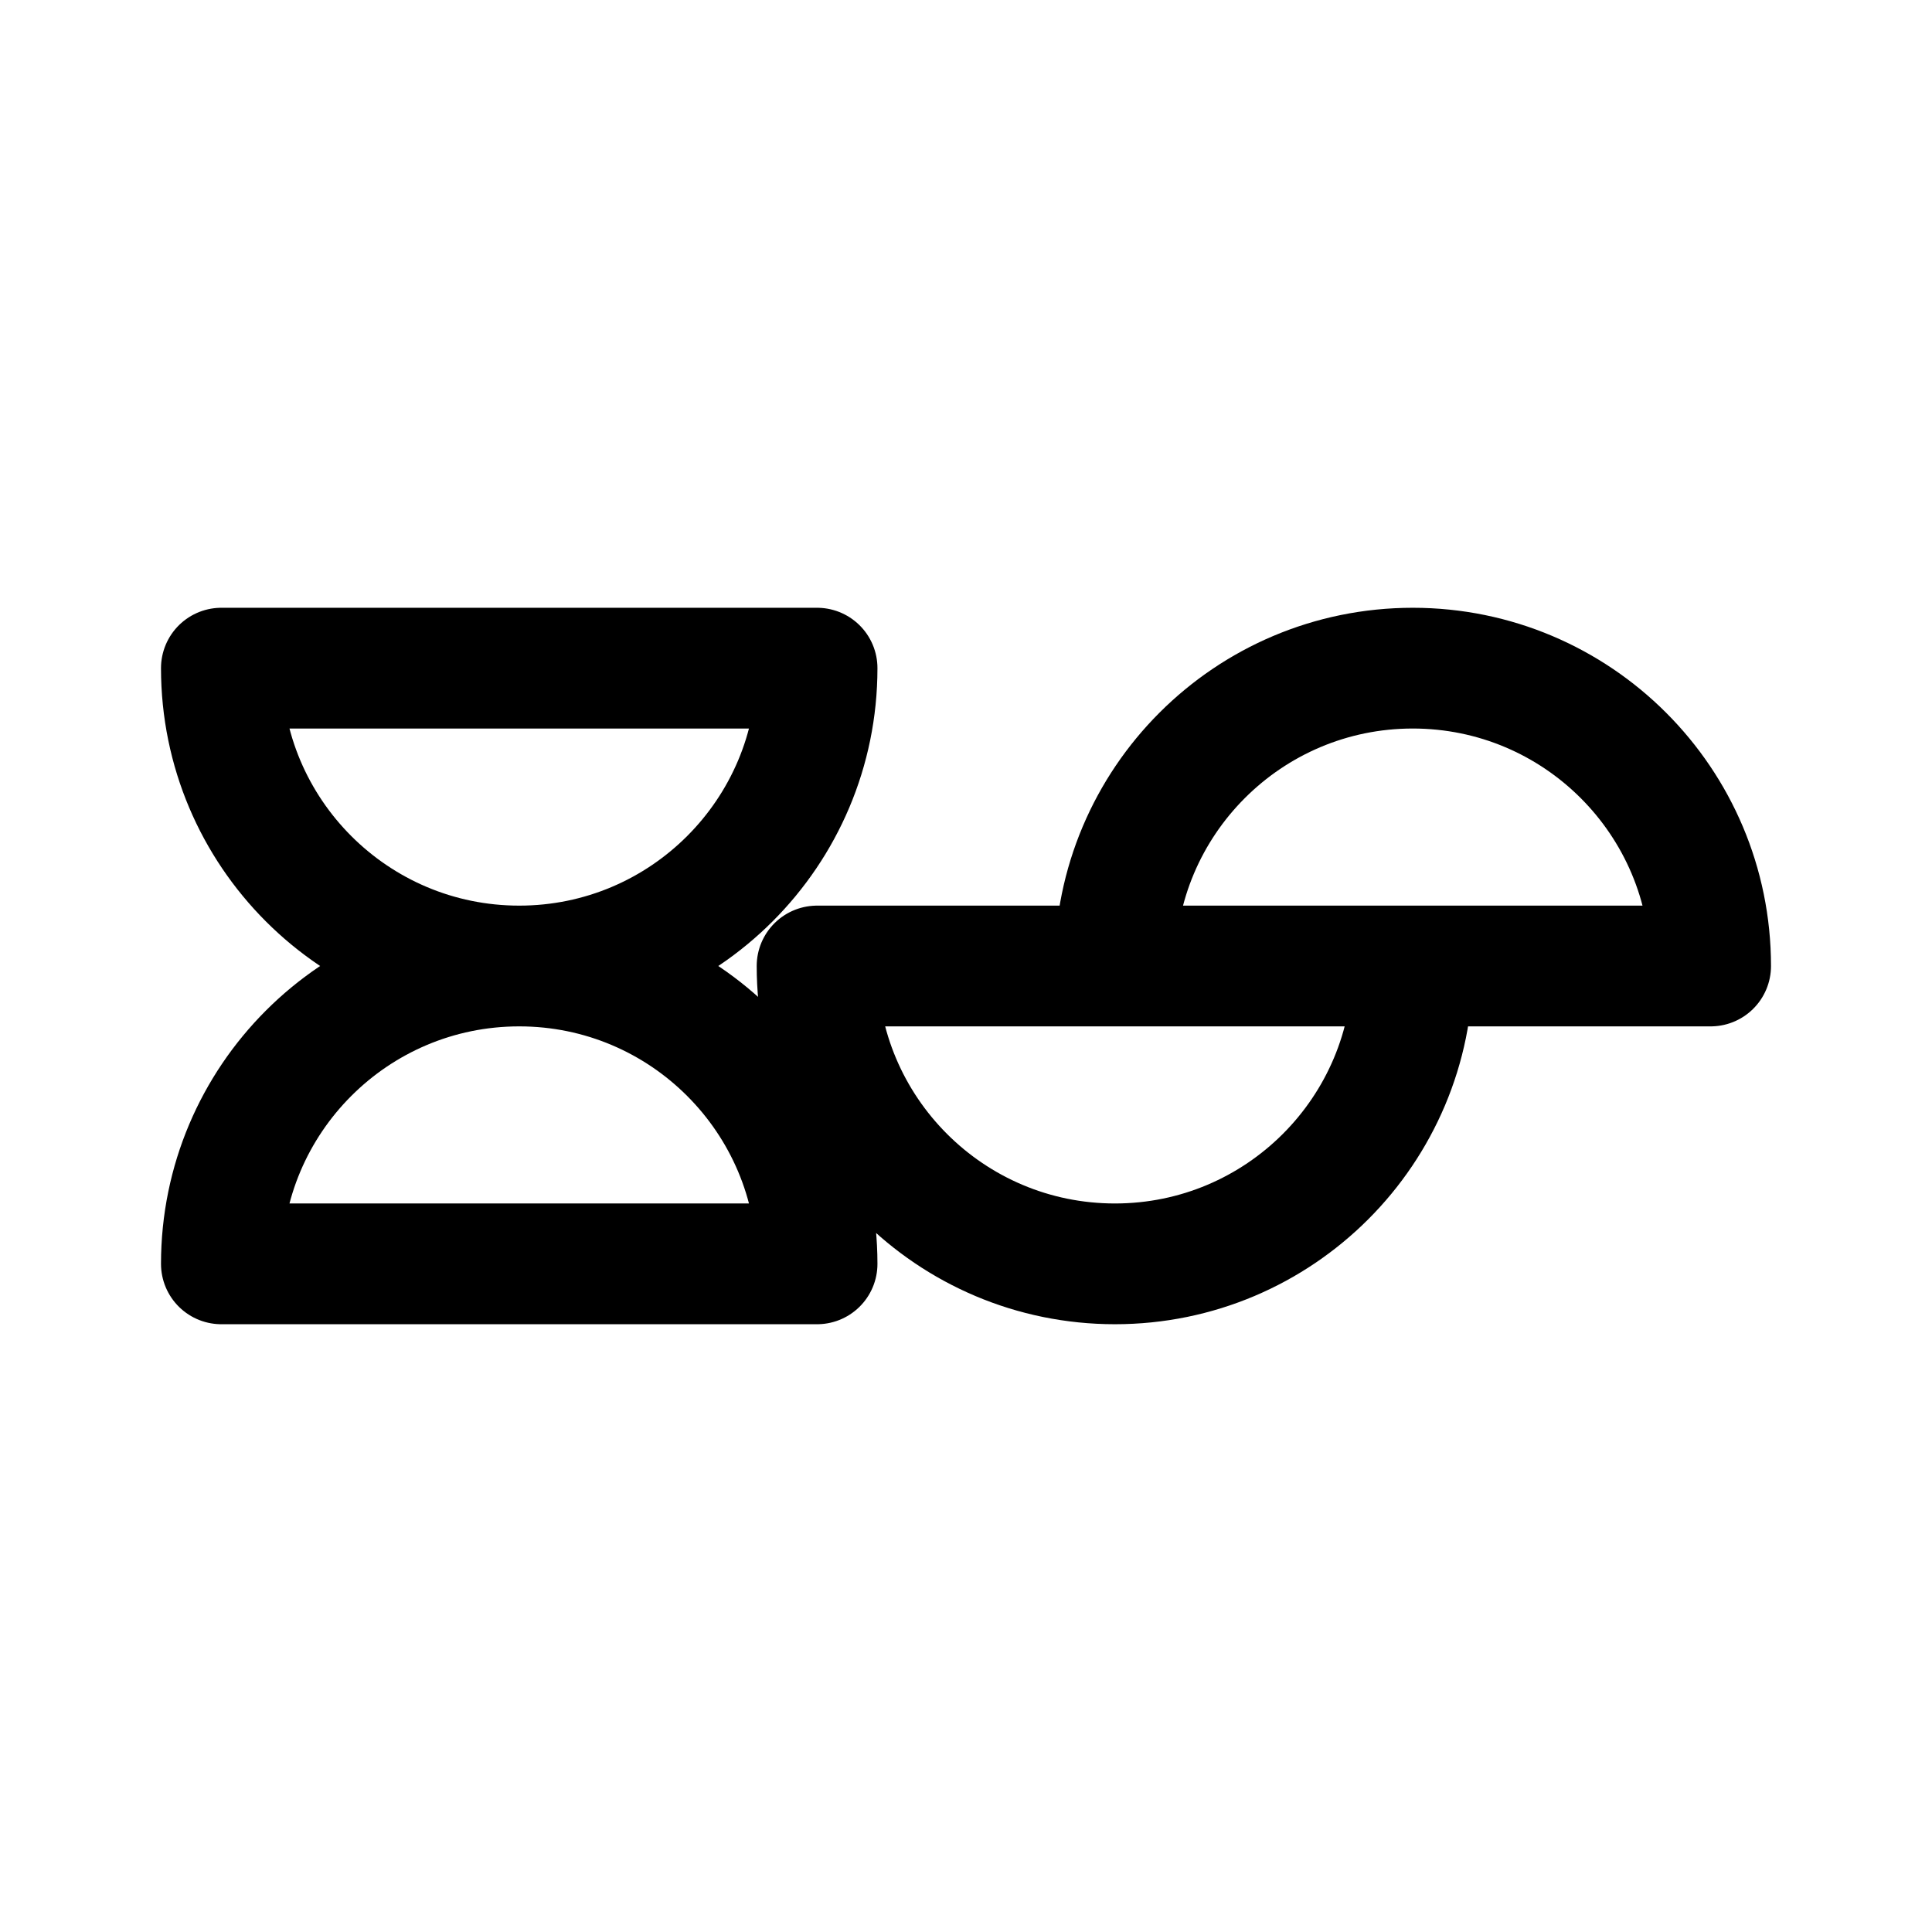
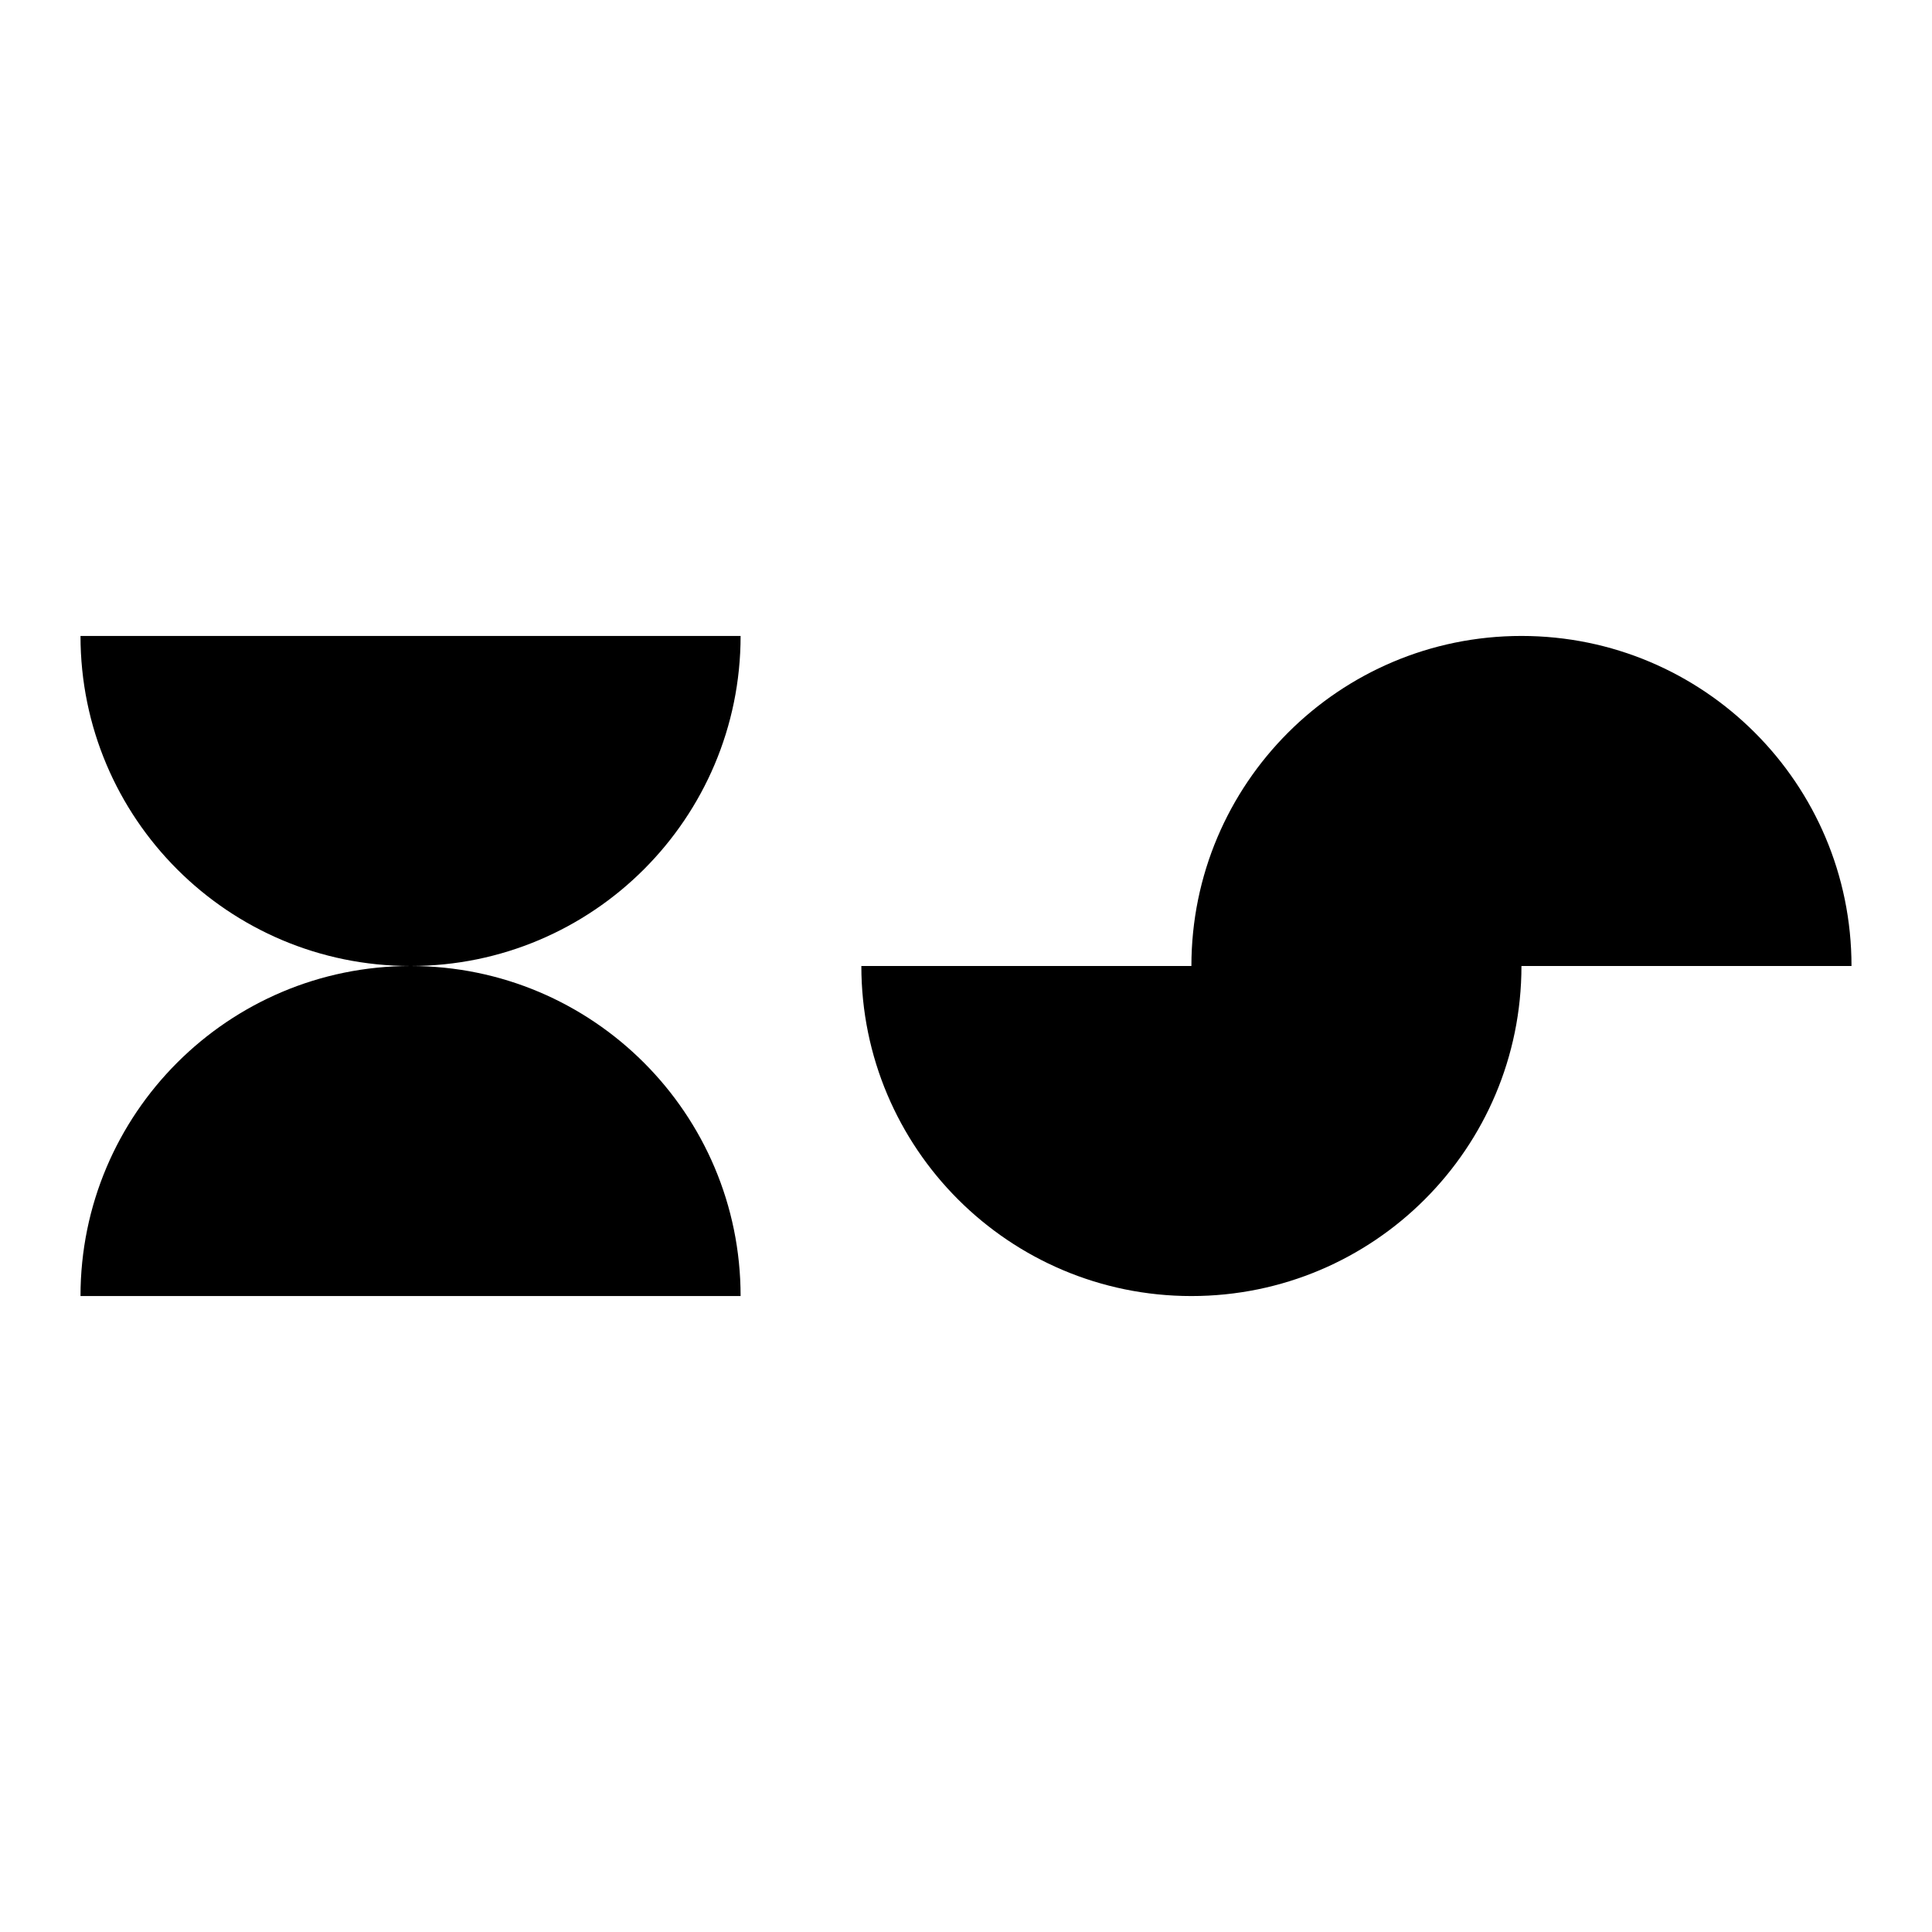
<svg xmlns="http://www.w3.org/2000/svg" viewBox="0 0 24 24" width="24" height="24">
-   <path fill="none" stroke="currentColor" stroke-width="1.5" stroke-linejoin="round" d="M2.75 15.7A3.7 3.7 0 0 1 10.15 15.7ZM2.75 8.3A3.7 3.7 0 0 0 10.15 8.3ZM10.15 12A3.7 3.7 0 0 0 17.55 12ZM13.85 12A3.7 3.7 0 0 1 21.25 12Z" />
+   <path fill="currentColor" d="M1 16.1A4.1 4.1 0 0 1 9.2 16.1ZM1 7.9A4.1 4.1 0 0 0 9.2 7.9ZM10.7 12A4.1 4.1 0 0 0 18.9 12ZM14.8 12A4.1 4.1 0 0 1 23 12Z" />
</svg>
